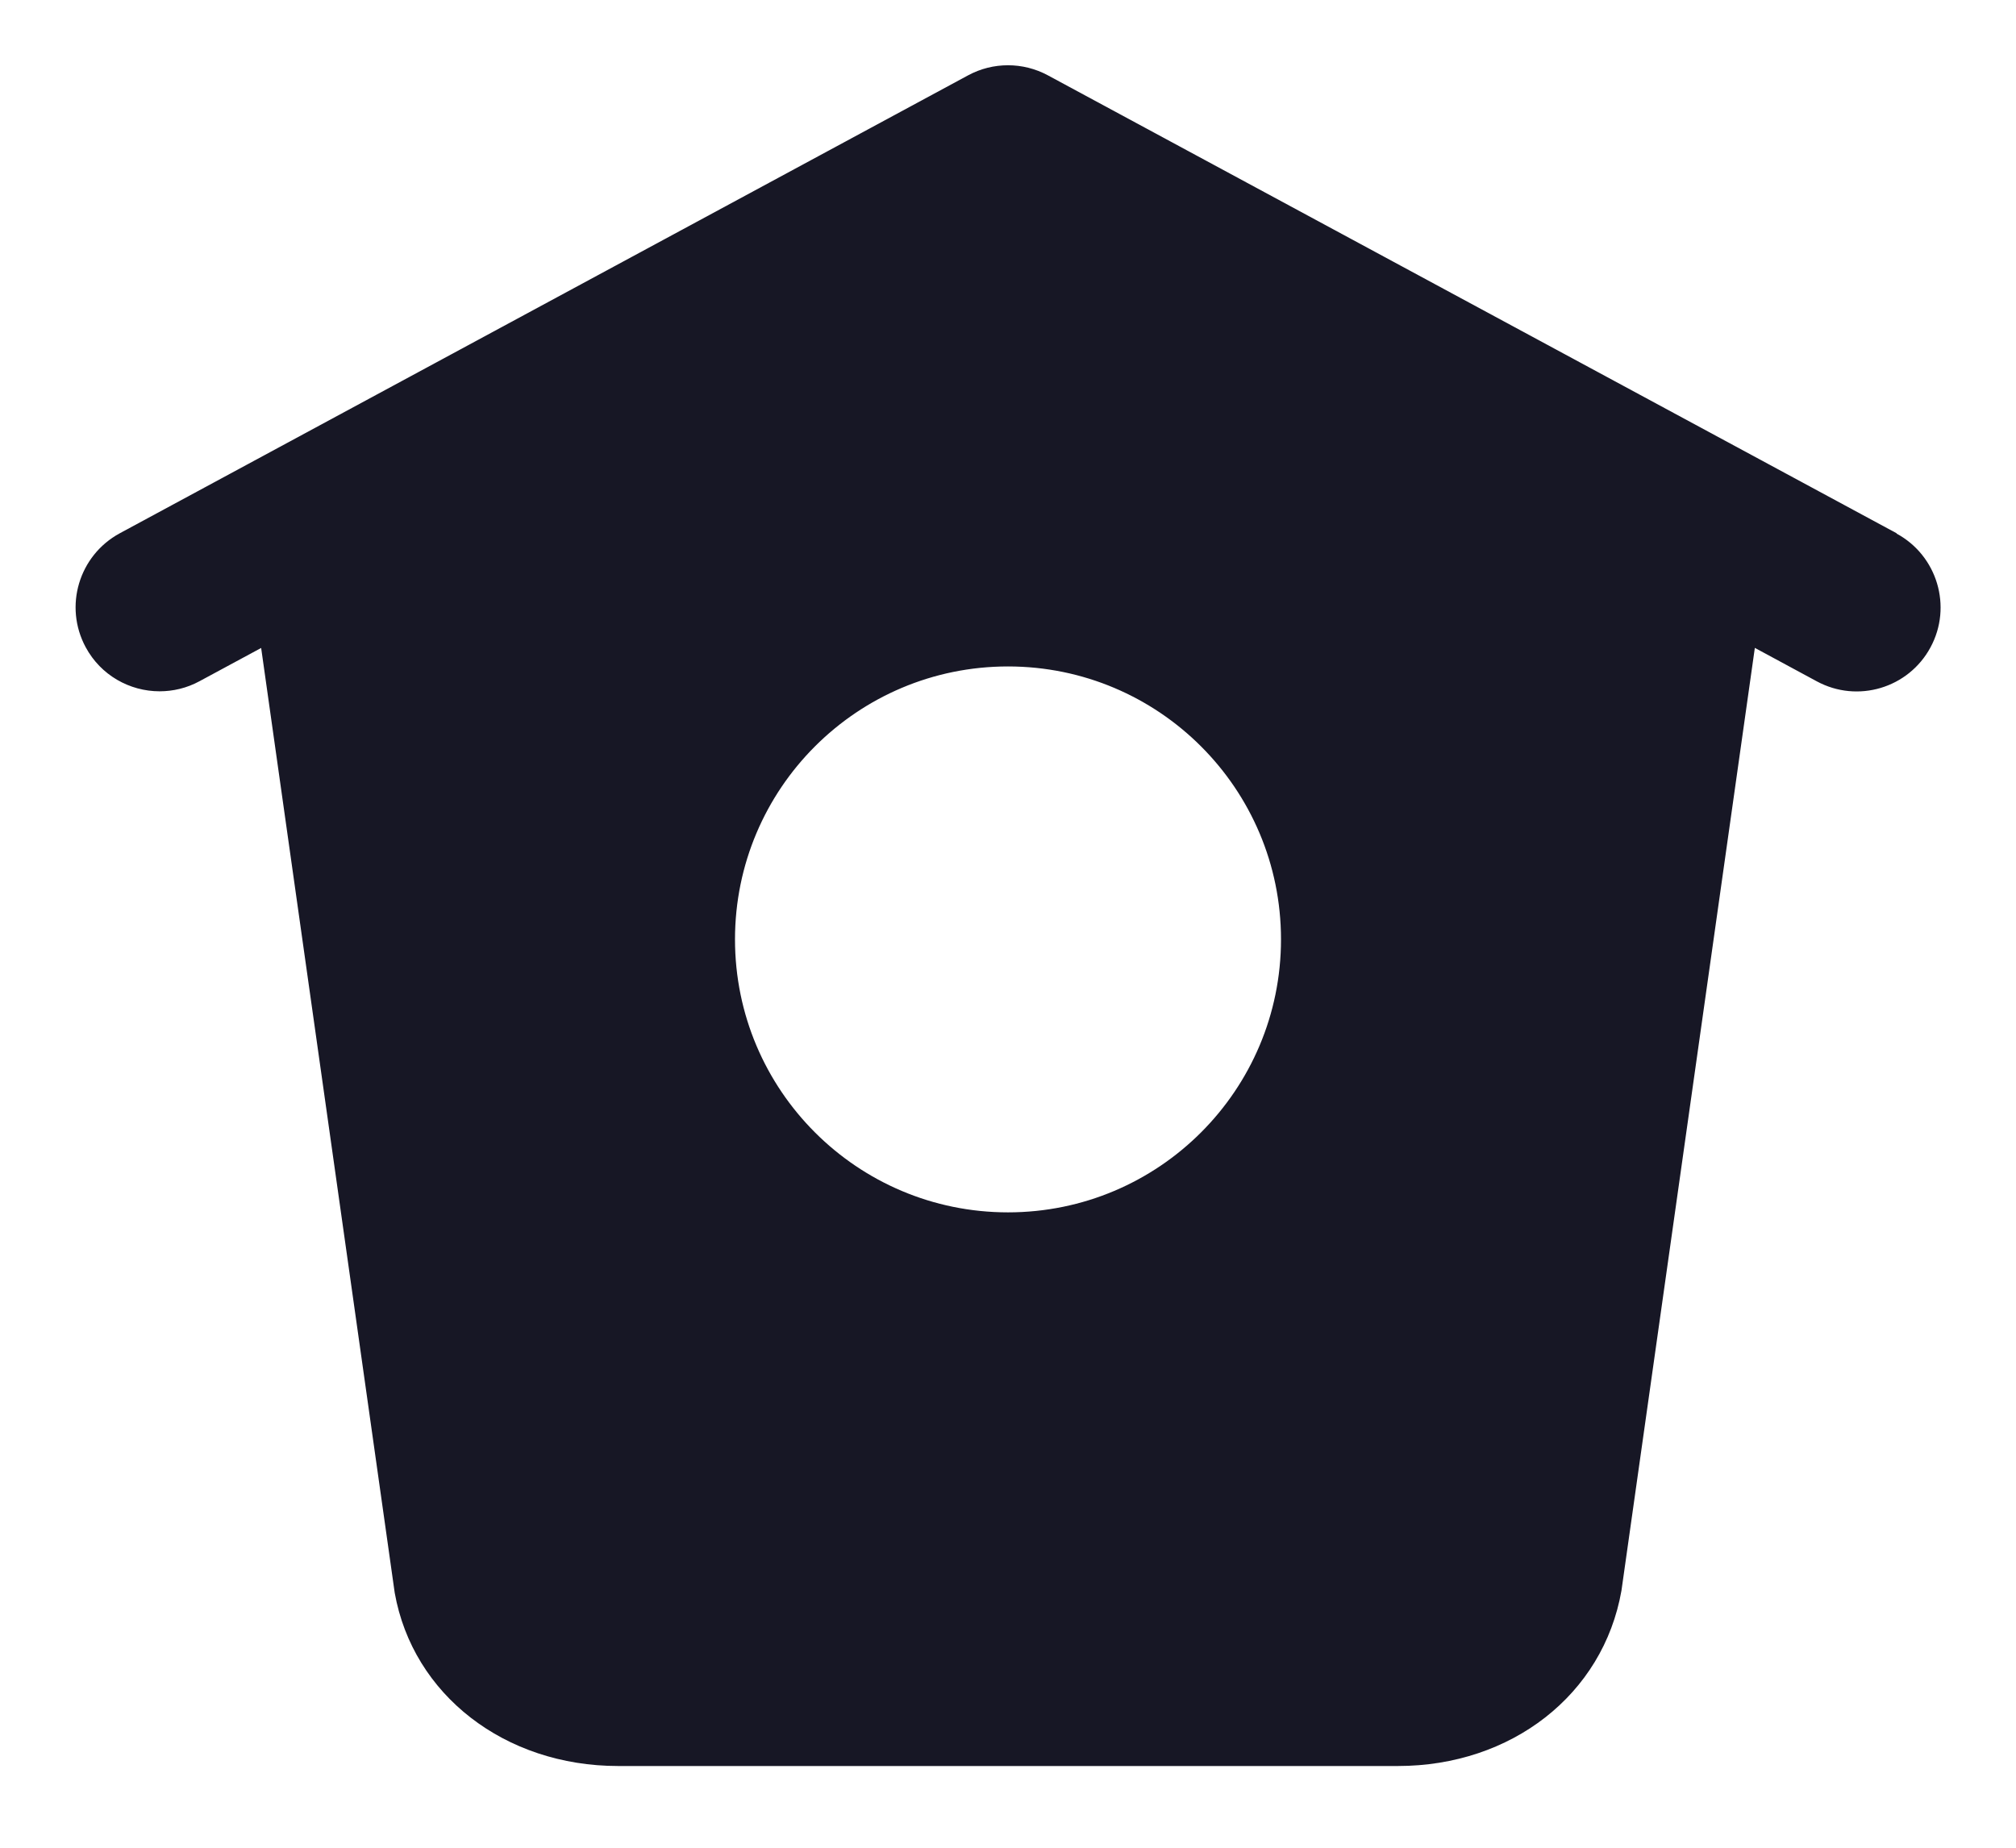
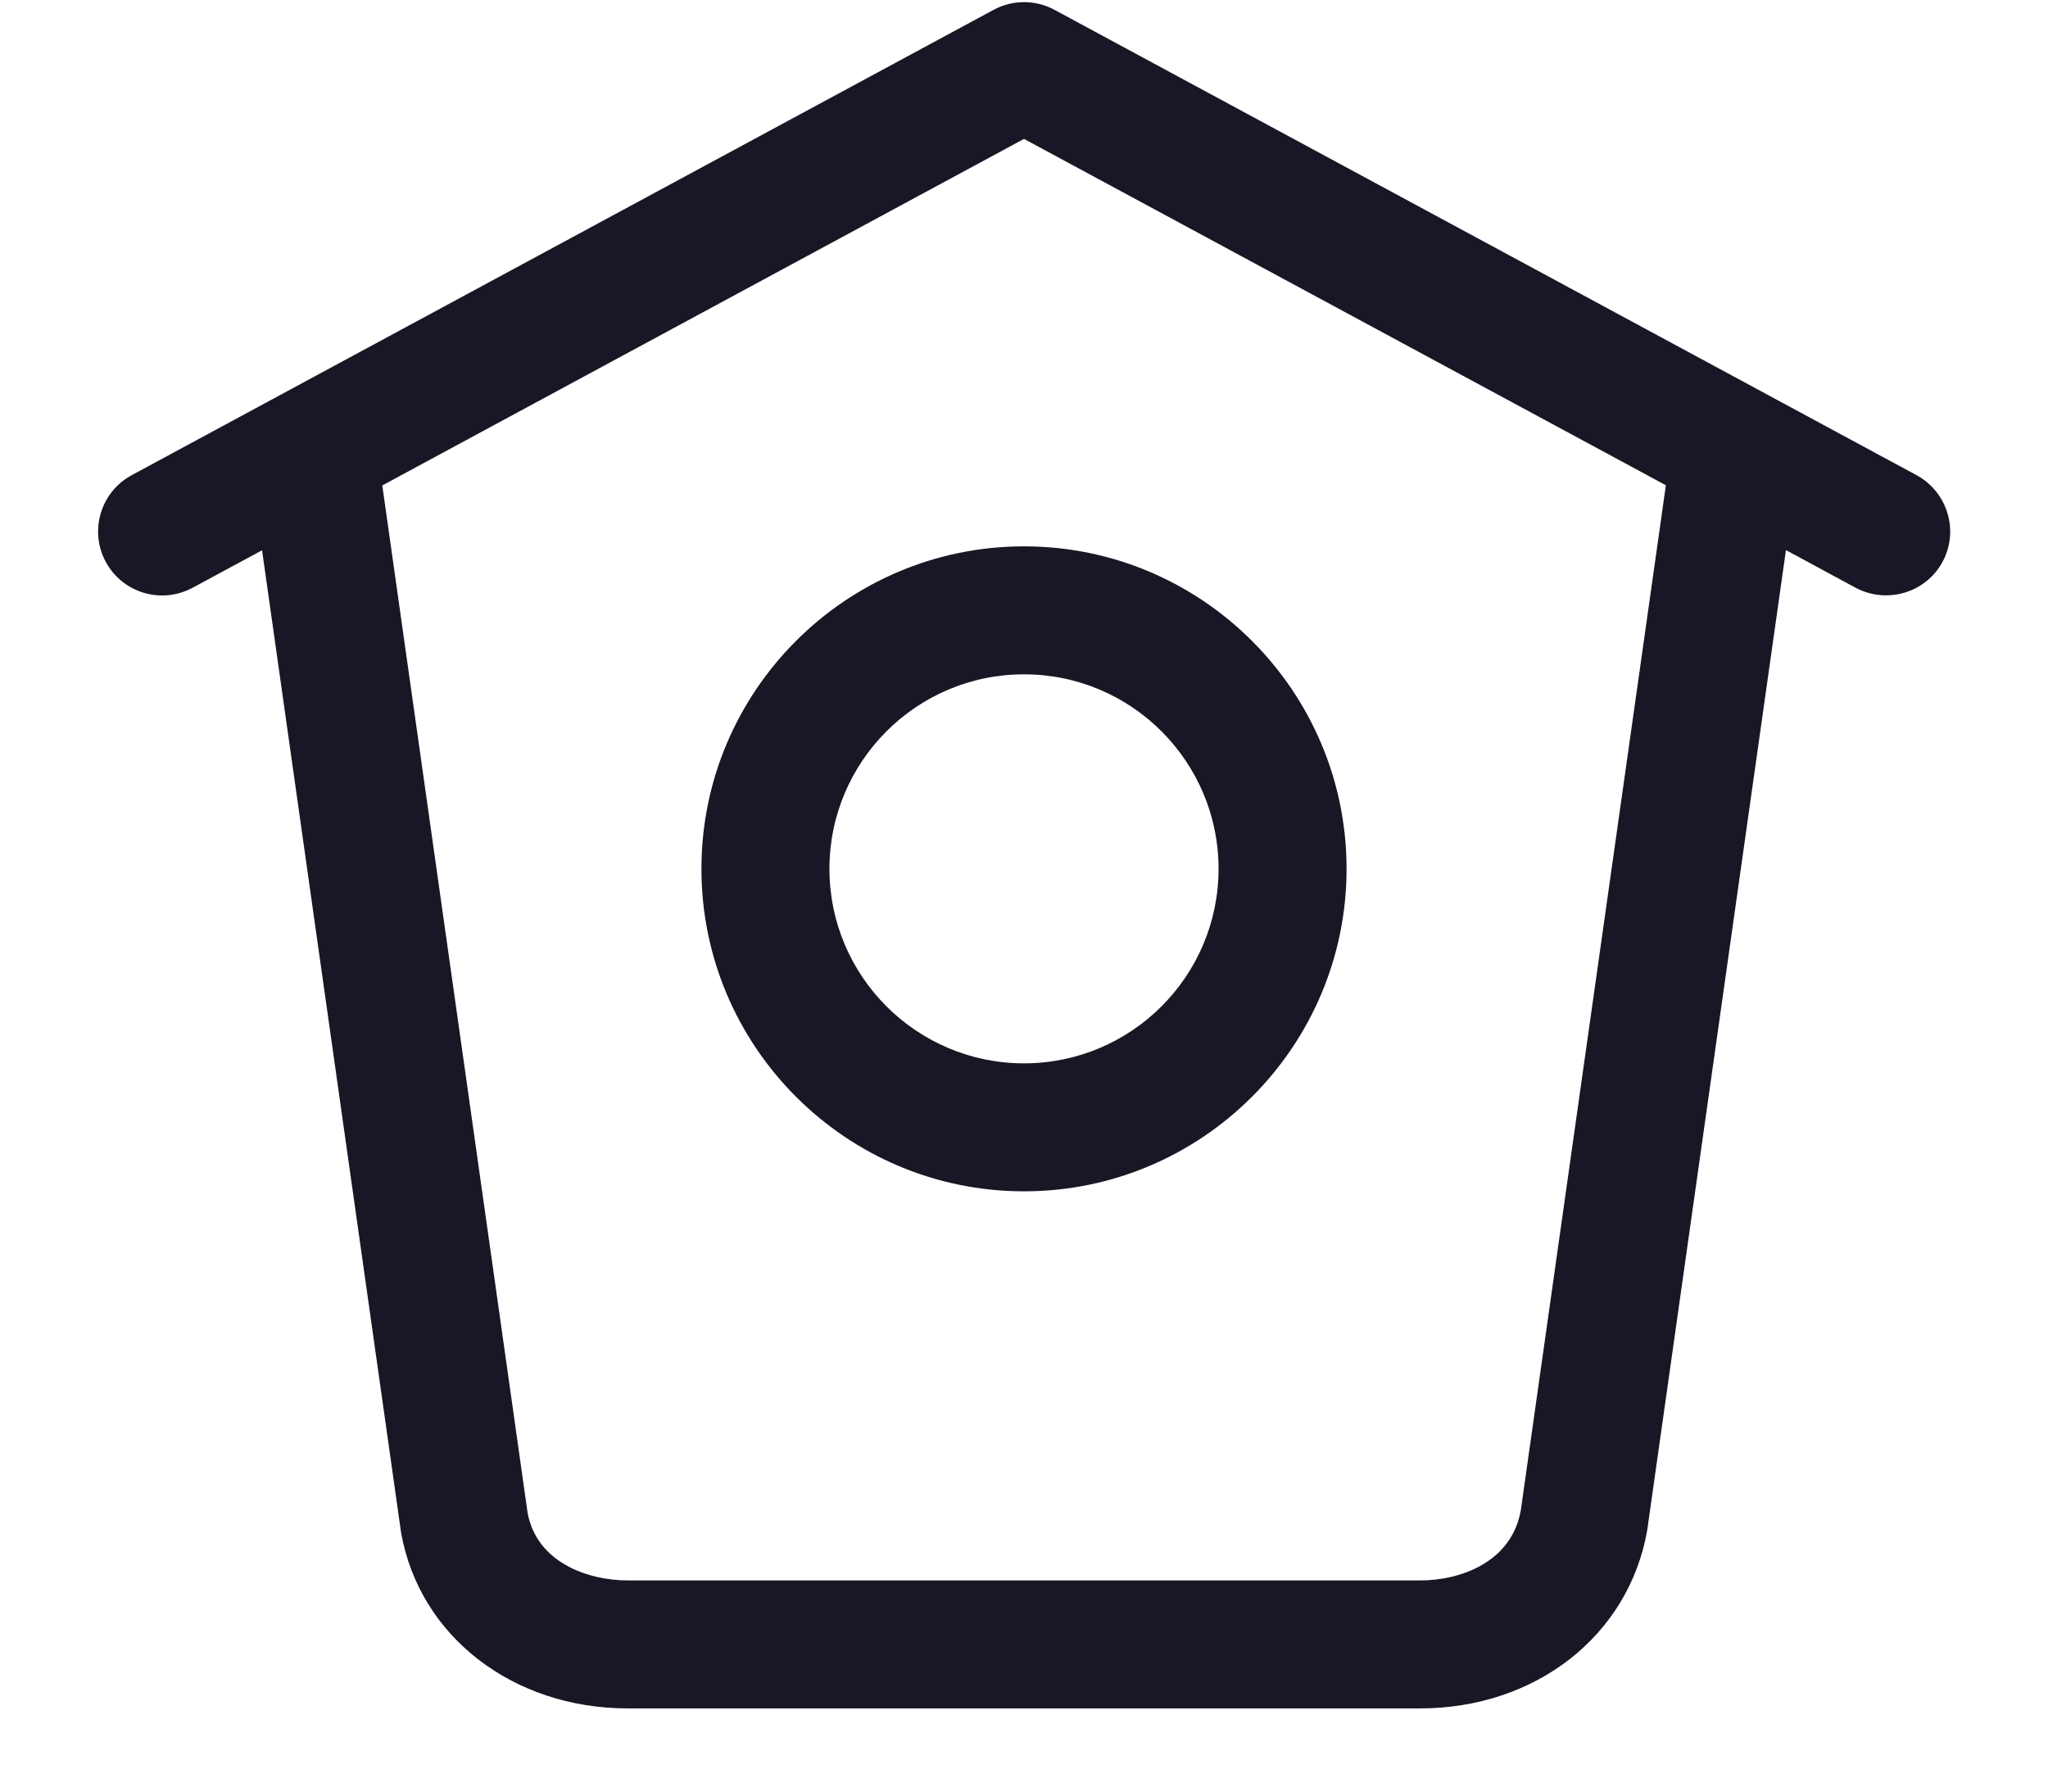
- <svg xmlns="http://www.w3.org/2000/svg" width="24" height="22" viewBox="0 0 24 22" fill="none">
-   <path d="M22.58 6.35L12.475 0.897C12.178 0.737 11.821 0.737 11.525 0.897L1.425 6.35C0.939 6.614 0.758 7.22 1.02 7.706C1.2 8.041 1.545 8.231 1.9 8.231C2.06 8.231 2.224 8.193 2.375 8.111L3.109 7.715L4.699 18.965C4.915 20.179 6.009 21.027 7.359 21.027H16.641C17.991 21.027 19.085 20.179 19.303 18.939L20.891 7.714L21.628 8.112C22.113 8.375 22.72 8.194 22.982 7.708C23.245 7.222 23.062 6.615 22.578 6.353L22.58 6.35ZM12 14.435C10.205 14.435 8.75 12.98 8.75 11.185C8.75 9.39 10.205 7.935 12 7.935C13.795 7.935 15.25 9.39 15.25 11.185C15.25 12.98 13.795 14.435 12 14.435Z" fill="#171725" />
+ <svg xmlns="http://www.w3.org/2000/svg" width="24" height="21" viewBox="0 0 22 21" fill="none">
+   <path d="M21.46 5.57L11.357 0.115C11.134 -0.005 10.867 -0.005 10.644 0.115L0.543 5.57C0.179 5.767 0.043 6.222 0.24 6.587C0.375 6.837 0.634 6.98 0.9 6.98C1.02 6.98 1.143 6.95 1.256 6.89L2.071 6.45L3.7 17.963C3.914 19.178 5.008 20.025 6.358 20.025H15.64C16.992 20.025 18.085 19.177 18.303 17.938L19.929 6.448L20.747 6.89C21.111 7.083 21.567 6.95 21.764 6.586C21.96 6.223 21.824 5.768 21.46 5.57ZM16.822 17.703C16.715 18.309 16.119 18.525 15.642 18.525H6.36C5.88 18.525 5.285 18.309 5.182 17.727L3.48 5.69L11 1.628L18.522 5.688L16.822 17.703Z" fill="#171725" />
+   <path d="M7.22 10.184C7.22 12.268 8.915 13.964 11 13.964C13.085 13.964 14.78 12.268 14.78 10.184C14.78 8.1 13.085 6.404 11 6.404C8.915 6.404 7.22 8.1 7.22 10.184ZM13.28 10.184C13.28 11.442 12.258 12.464 11 12.464C9.742 12.464 8.72 11.442 8.72 10.184C8.72 8.926 9.742 7.904 11 7.904C12.258 7.904 13.28 8.926 13.28 10.184Z" fill="#171725" />
</svg>
